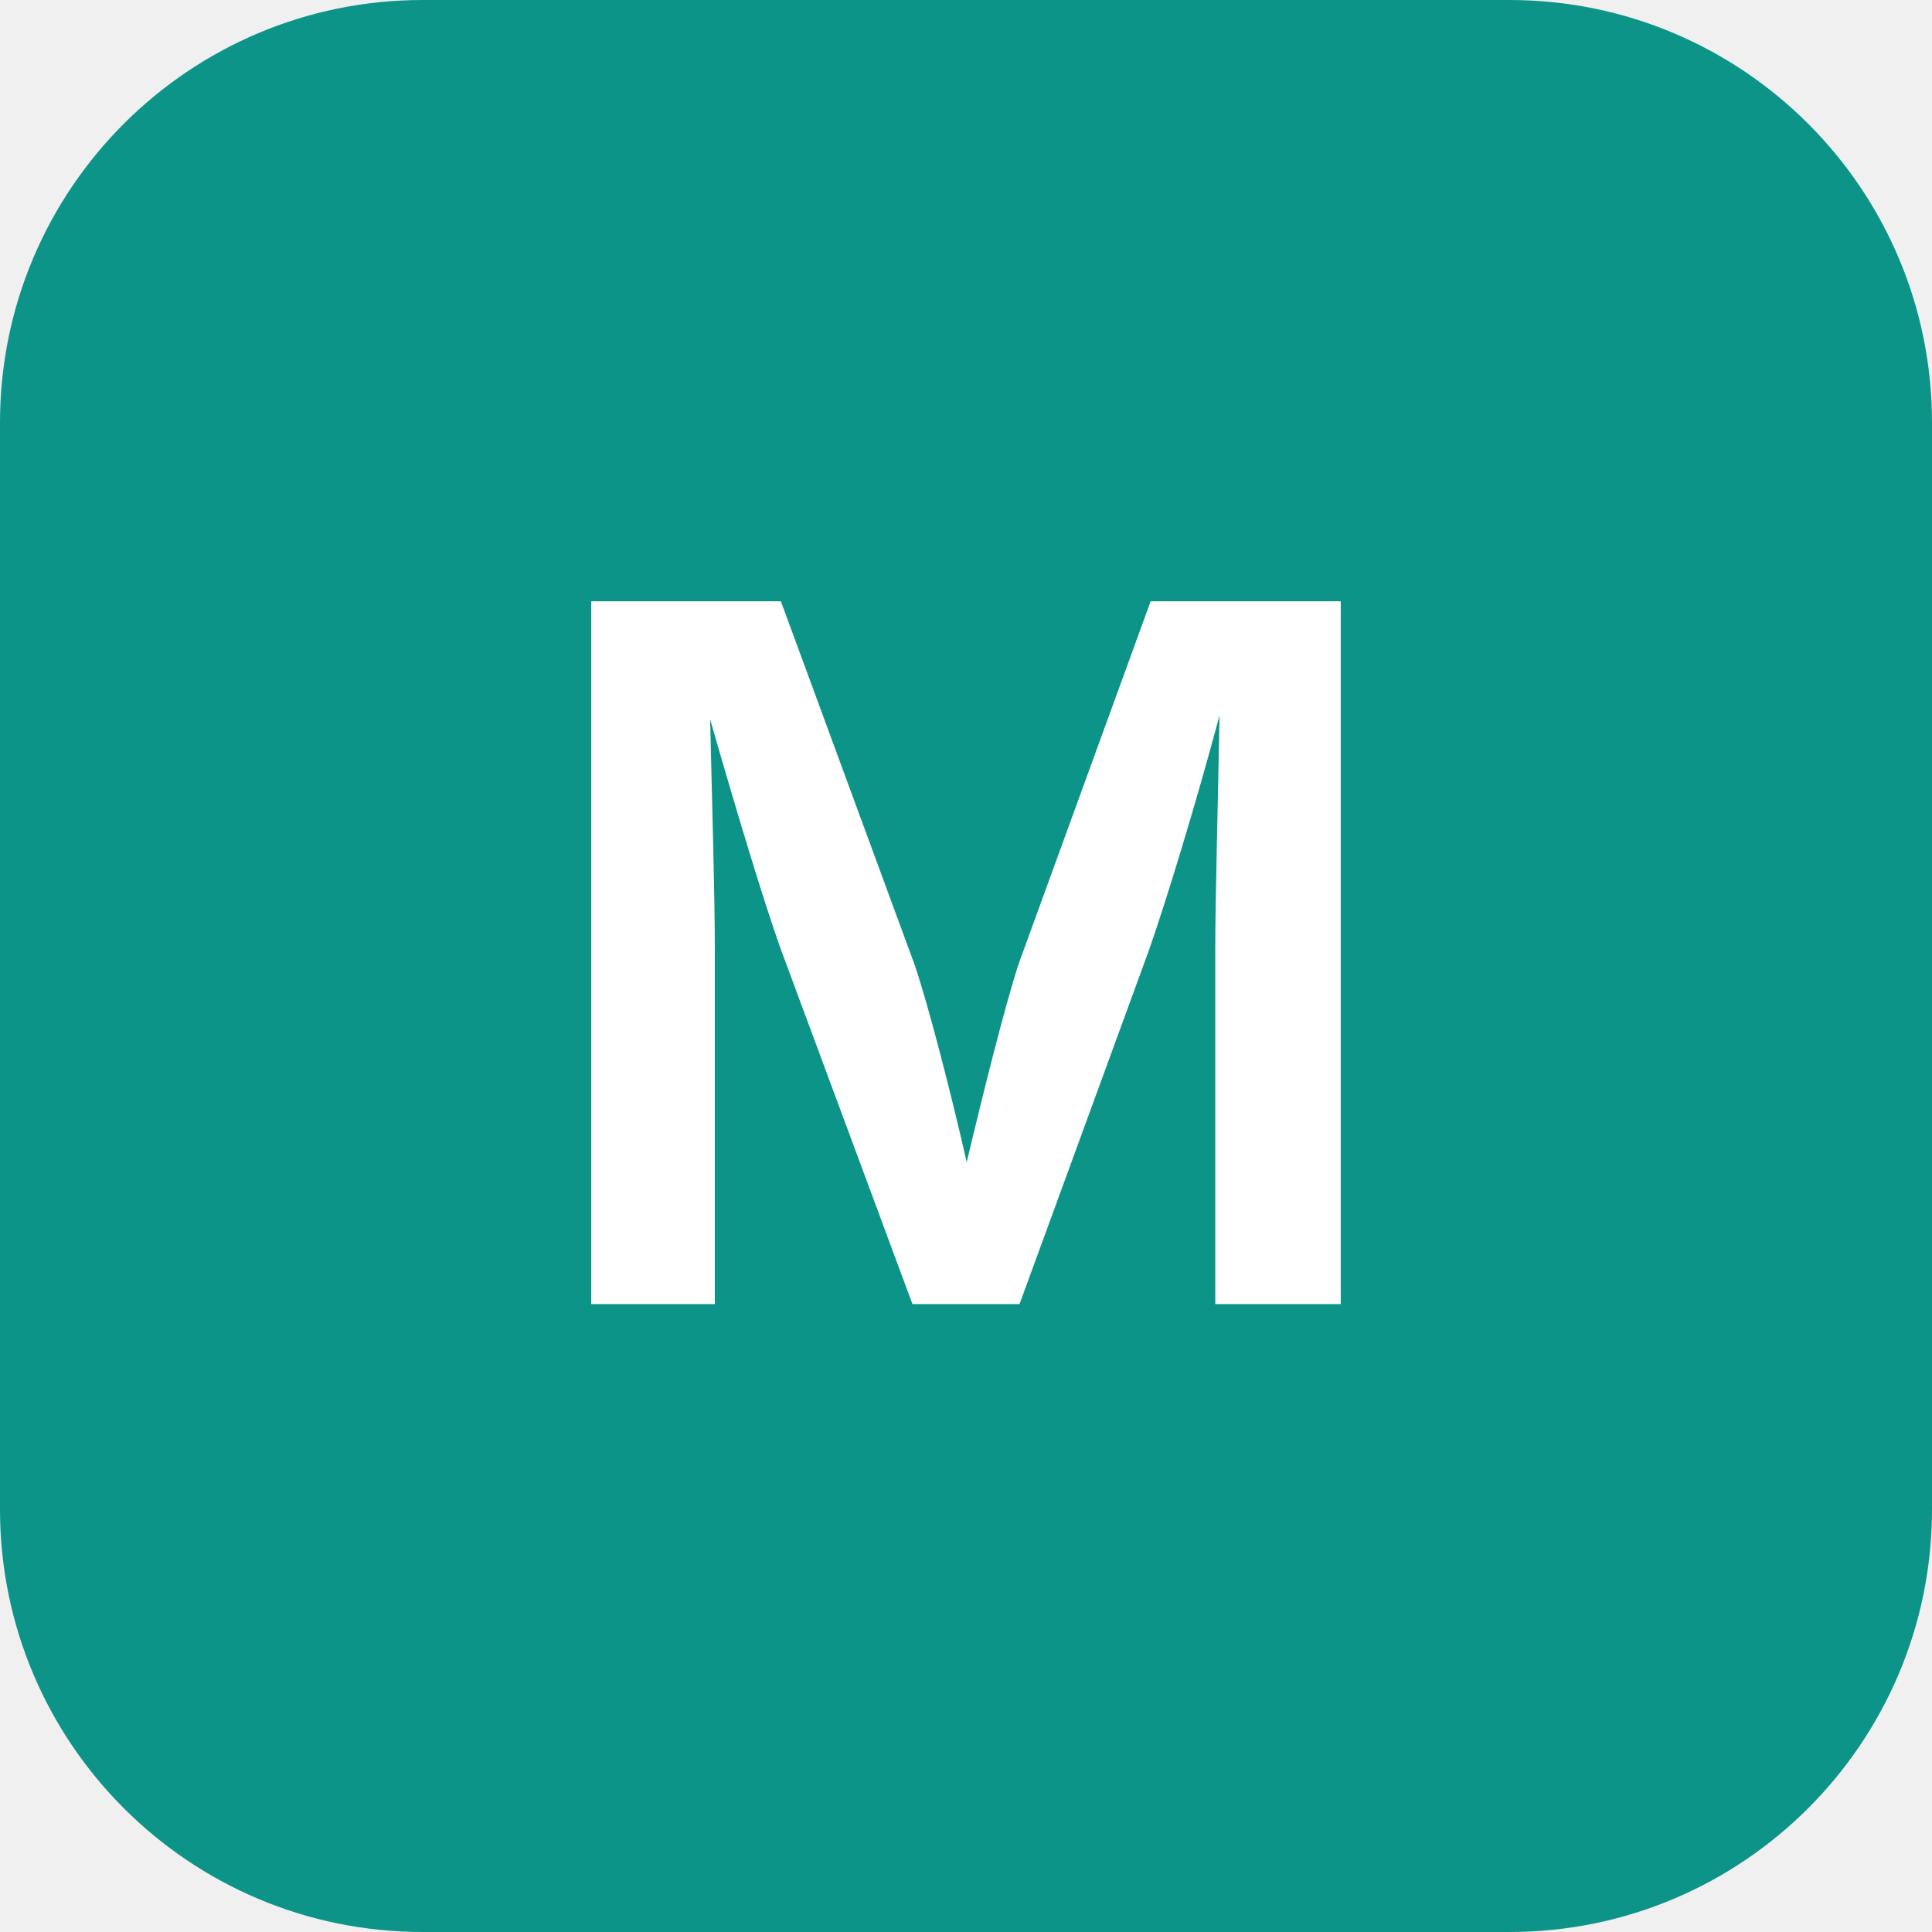
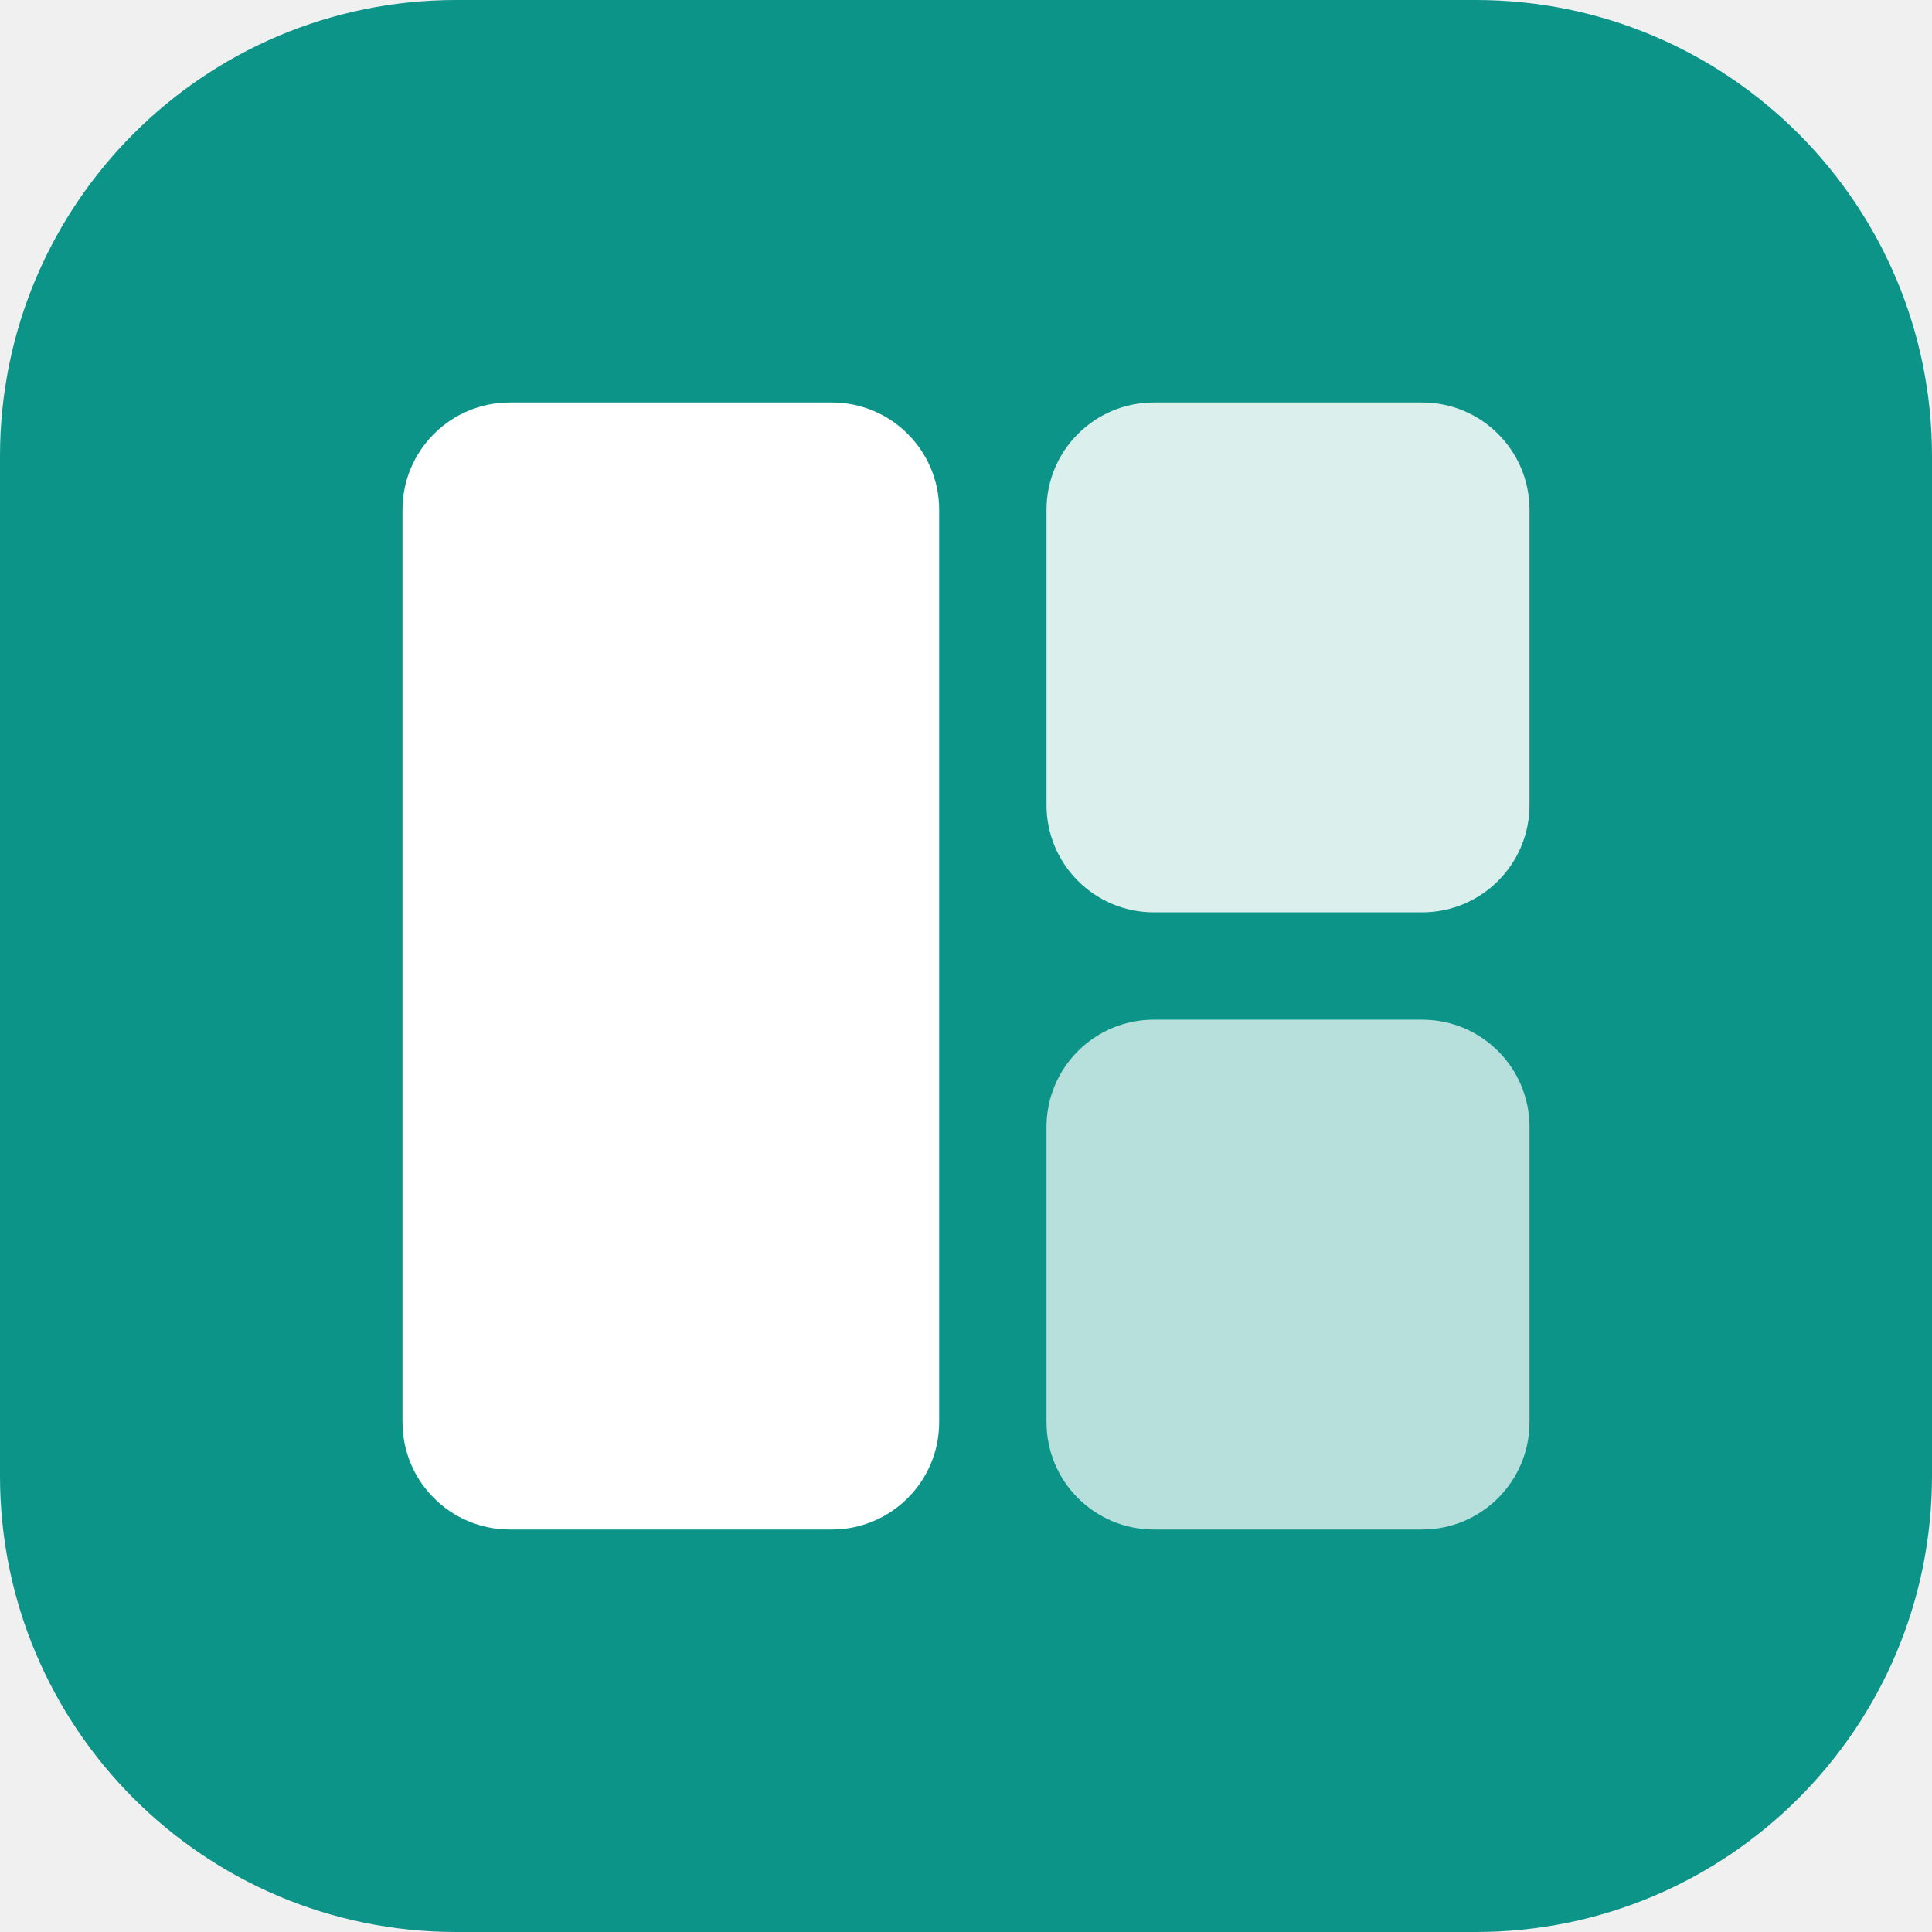
- <svg xmlns="http://www.w3.org/2000/svg" viewBox="0 0 64 64">
-   <rect width="64" height="64" rx="14" fill="#0d9488" />
-   <text x="32" y="32" dy="0.35em" text-anchor="middle" font-family="ui-sans-serif, system-ui, -apple-system, sans-serif" font-size="32" font-weight="600" fill="#ffffff">M</text>
+ <svg xmlns="http://www.w3.org/2000/svg" viewBox="18 18 72 72">
+   <rect x="18" y="18" width="72" height="72" rx="17" fill="#0D9488" />
+   <path fill="#fff" d="M37,33h12a4,4 0,0 1,4 4v34a4,4 0,0 1,-4 4h-12a4,4 0,0 1,-4 -4v-34a4,4 0,0 1,4 -4z" />
+   <path fill="#fff" fill-opacity="0.85" d="M61,33h10a4,4 0,0 1,4 4v11a4,4 0,0 1,-4 4h-10a4,4 0,0 1,-4 -4v-11a4,4 0,0 1,4 -4z" />
+   <path fill="#fff" fill-opacity="0.7" d="M61,56h10a4,4 0,0 1,4 4v11a4,4 0,0 1,-4 4h-10a4,4 0,0 1,-4 -4v-11a4,4 0,0 1,4 -4z" />
</svg>
